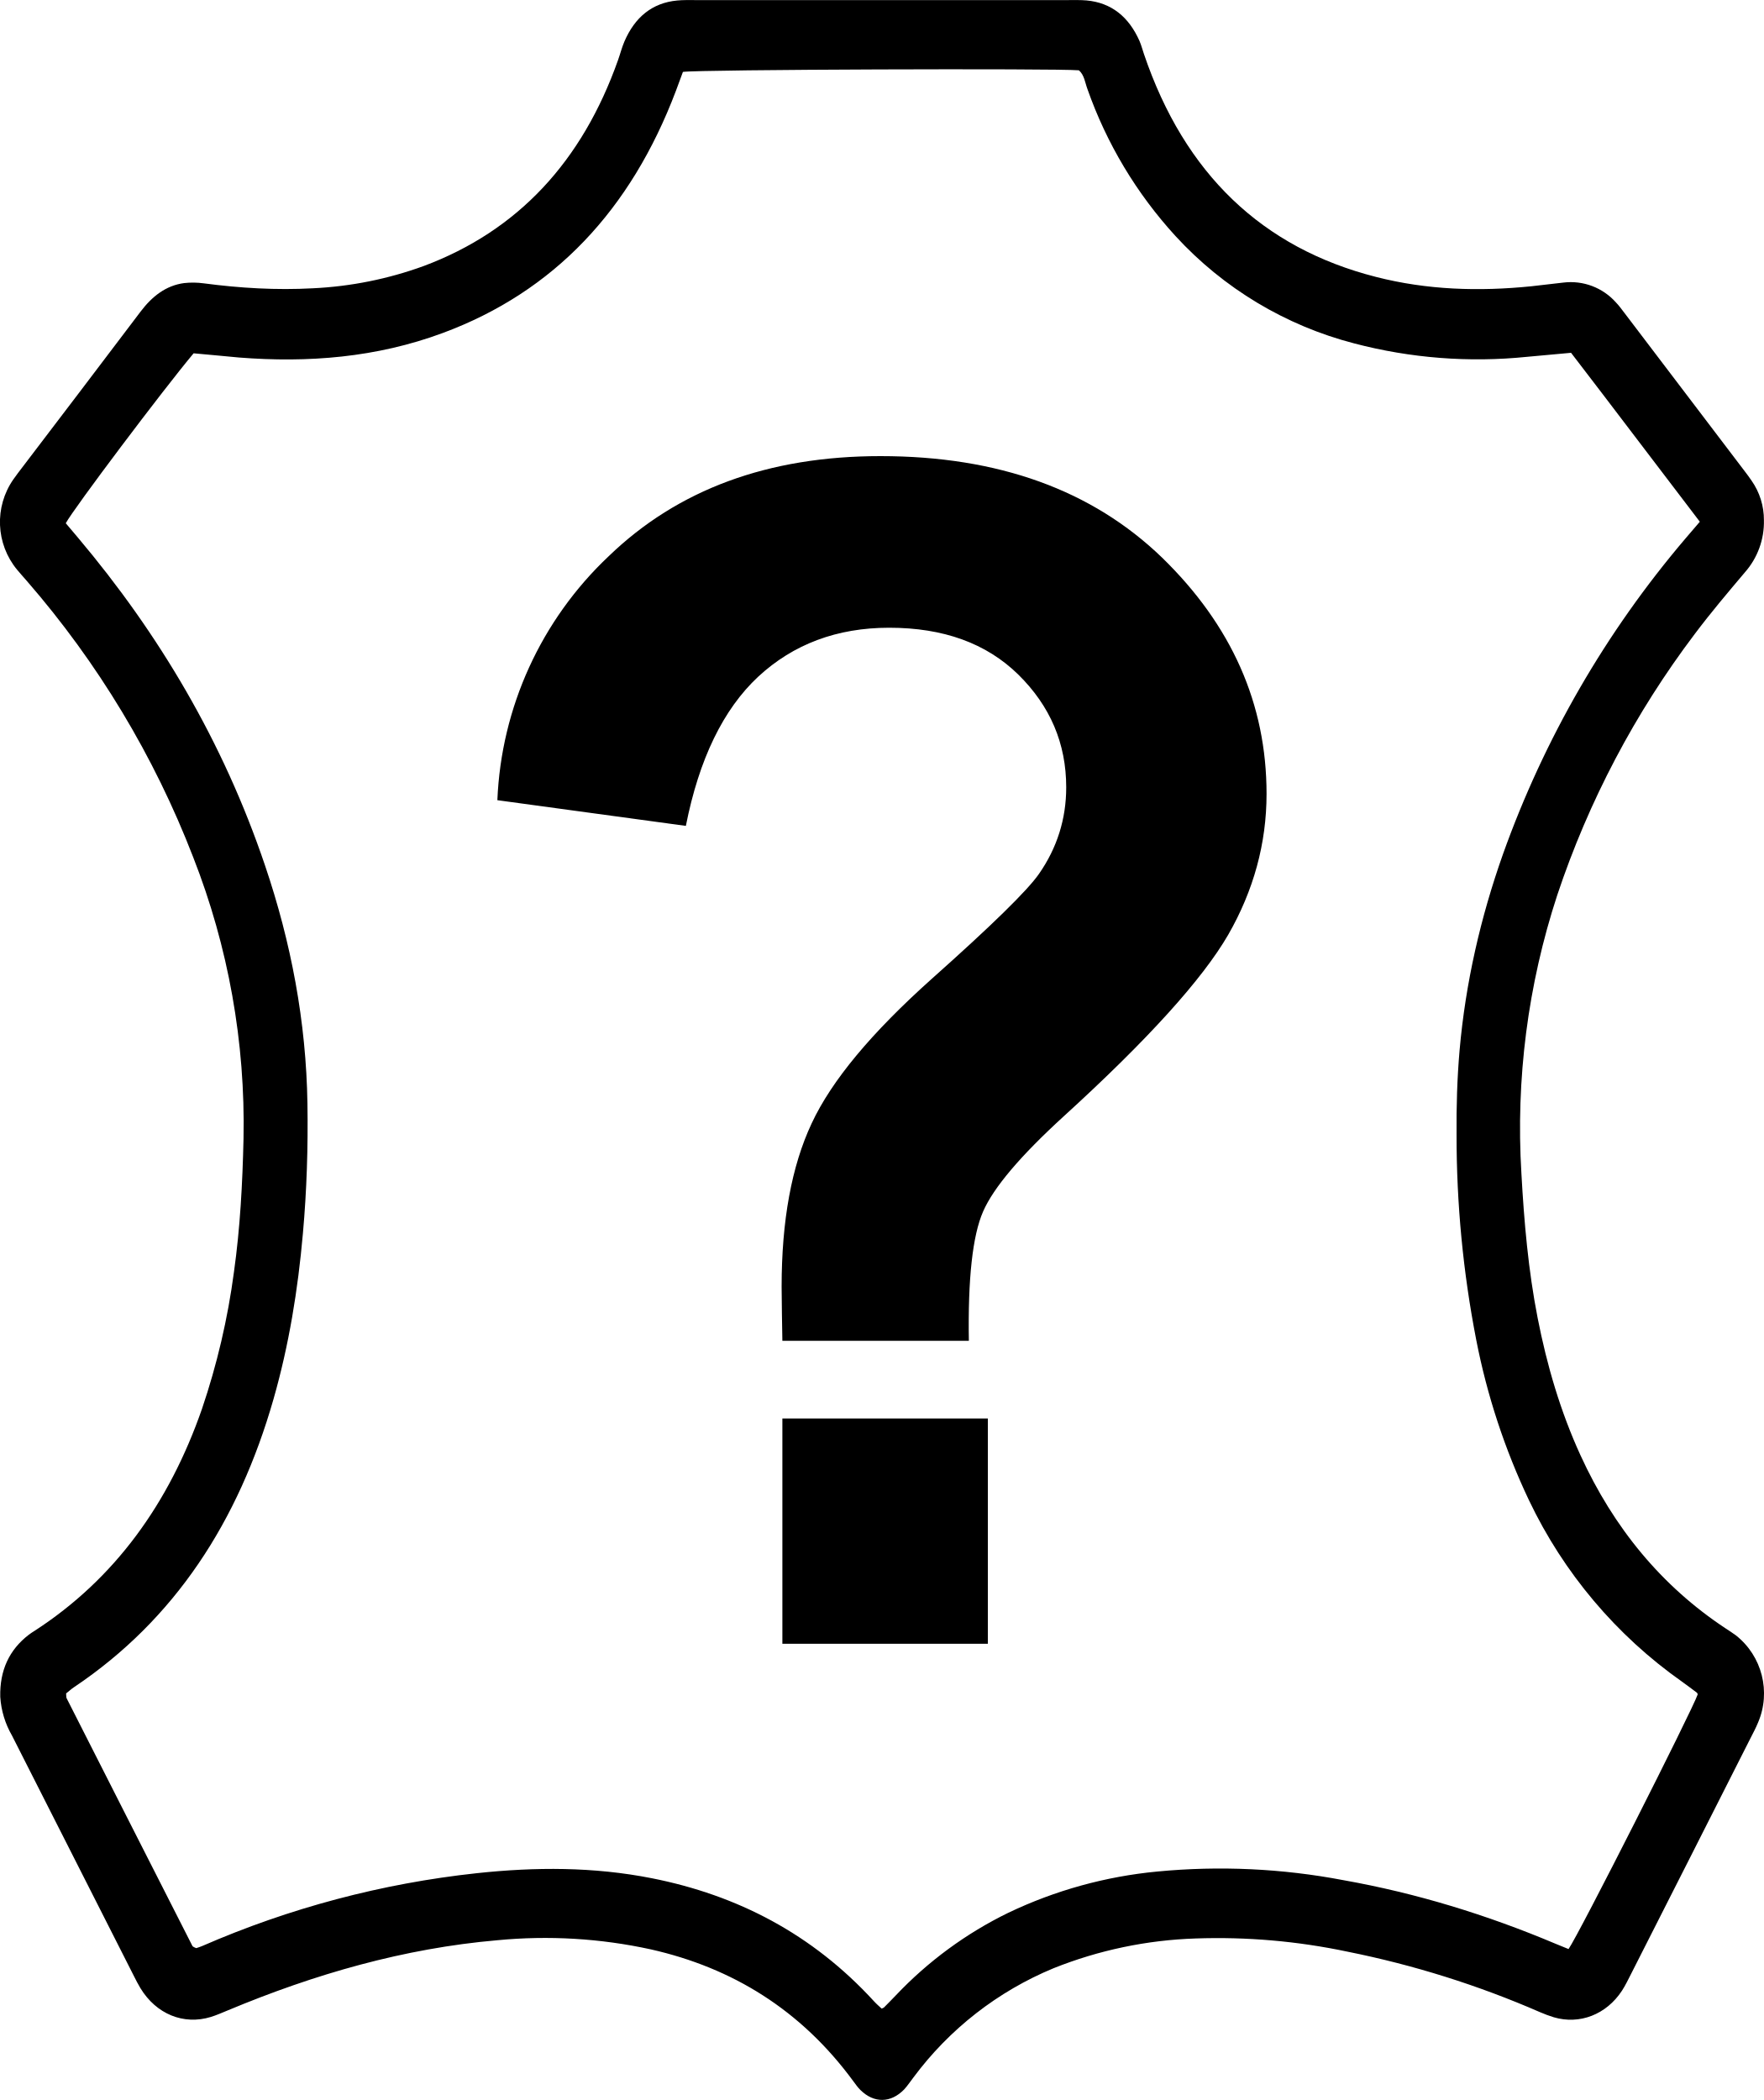
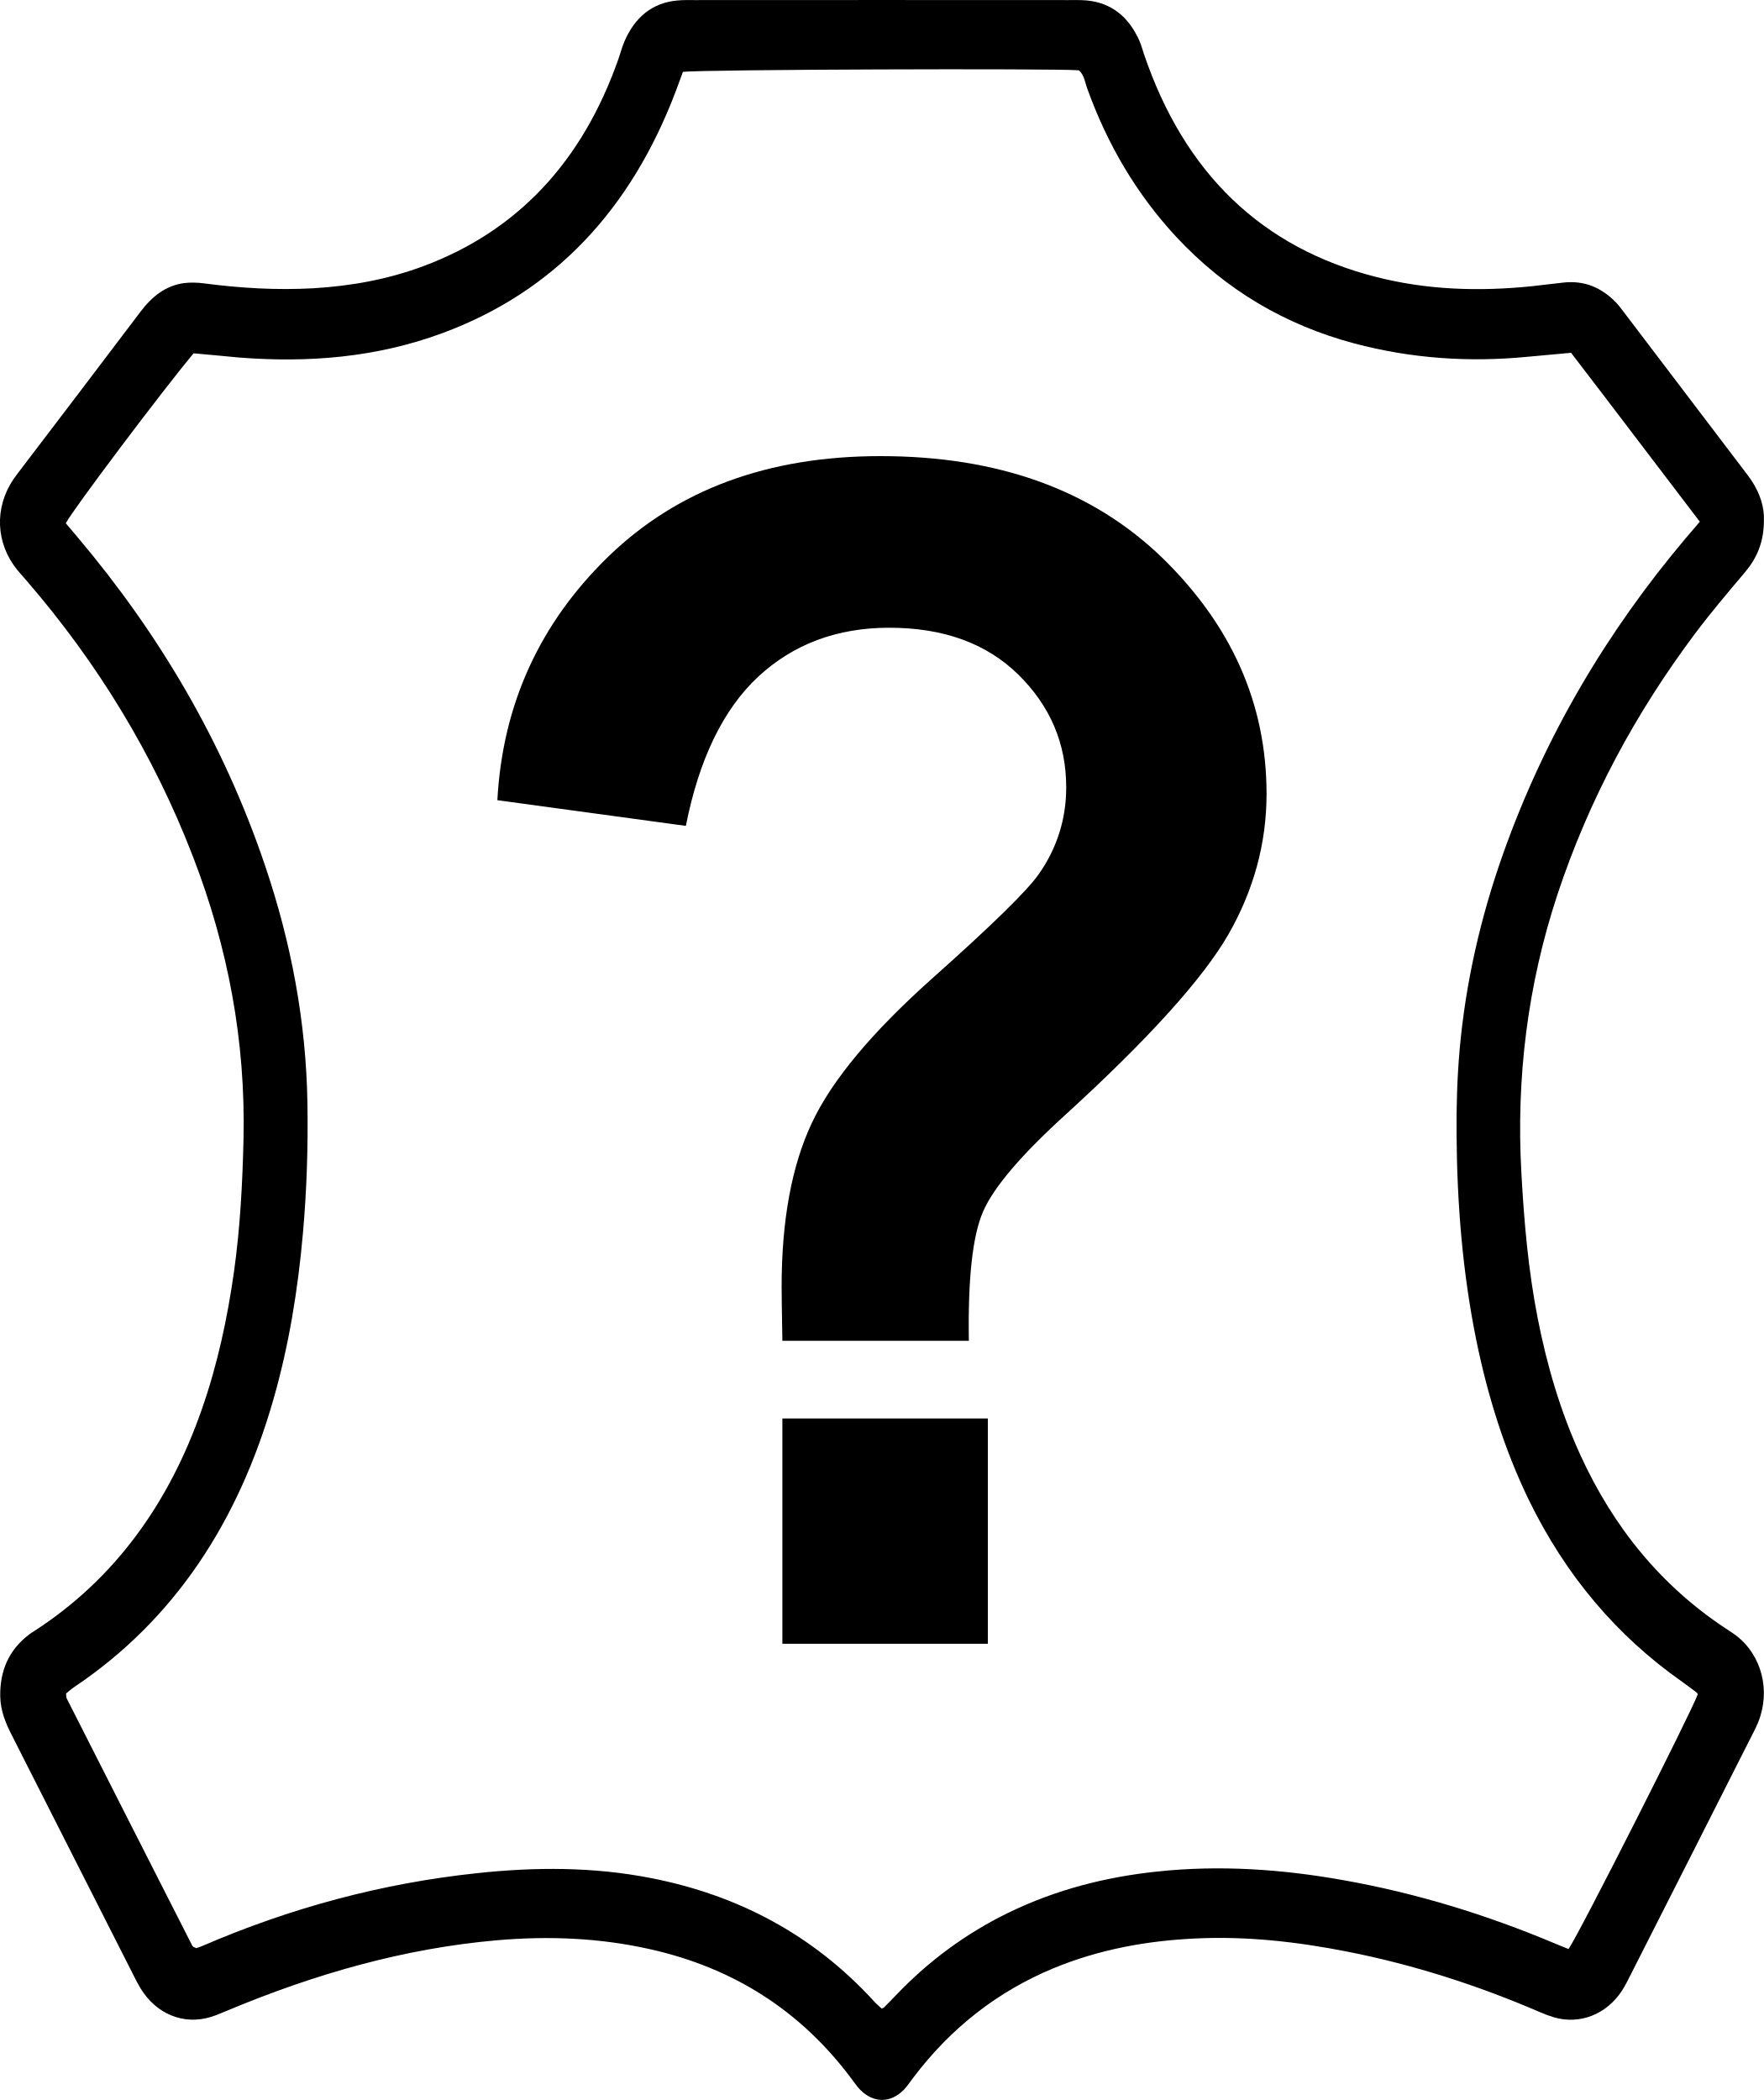
- <svg xmlns="http://www.w3.org/2000/svg" width="21" height="25">
-   <path fill-rule="evenodd" d="M20.773 6.813c-.203.24-.407.481-.597.734a10.845 10.845 0 00-1.637 3.108 8.903 8.903 0 00-.427 3.315c.032.578.082 1.152.193 1.719.111.567.272 1.115.51 1.635.396.866.966 1.557 1.724 2.059.042.028.087.056.127.086a.881.881 0 01.263 1.038c-.026.064-.059.125-.09.186-.473.936-.947 1.871-1.421 2.805-.035.068-.068.138-.109.201-.186.284-.504.407-.812.316a1.575 1.575 0 01-.162-.06 11.287 11.287 0 00-2.294-.721 7.476 7.476 0 00-1.807-.157 4.993 4.993 0 00-1.691.354 3.968 3.968 0 00-1.669 1.301c-.037.048-.071.1-.111.143-.159.163-.358.165-.519.007-.032-.031-.058-.069-.085-.105-.625-.852-1.442-1.351-2.41-1.57a5.91 5.91 0 00-1.828-.109c-1.109.096-2.173.402-3.209.835-.066.027-.133.057-.201.078-.325.1-.651-.033-.839-.342-.028-.046-.052-.094-.076-.141L.143 20.662a1.056 1.056 0 01-.14-.462c-.007-.314.106-.559.34-.739.023-.018.048-.033.073-.049.951-.618 1.596-1.513 1.988-2.638a8.584 8.584 0 00.381-1.63c.074-.526.102-1.056.114-1.587a8.698 8.698 0 00-.599-3.352A11.116 11.116 0 00.322 6.919c-.039-.046-.08-.089-.118-.136a.89.89 0 01-.045-1.076l.053-.073c.487-.64.976-1.281 1.462-1.925.137-.181.301-.31.518-.339a.957.957 0 01.233.003c.432.057.866.083 1.3.059a4.471 4.471 0 001.319-.265c1.123-.42 1.887-1.246 2.314-2.453.026-.073.045-.149.075-.219.125-.291.332-.461.628-.489.071-.007.143-.005.214-.005h4.445c.071 0 .143-.002.214.004.296.027.504.194.632.484.021.049.035.103.052.153.485 1.431 1.413 2.311 2.764 2.655.609.156 1.227.174 1.848.111l.382-.044a.72.72 0 01.625.236c.036.037.067.08.099.122l1.436 1.89c.027.036.055.072.08.11a.811.811 0 01.147.471.906.906 0 01-.226.62zM18.703 4.2l-.525.048a5.78 5.78 0 01-2.057-.16 4.376 4.376 0 01-2.127-1.278 5.092 5.092 0 01-1.048-1.749c-.029-.077-.037-.168-.102-.224-.268-.024-4.533-.01-4.714.019l-.084.227c-.535 1.413-1.448 2.39-2.777 2.882-.788.292-1.601.356-2.425.291l-.277-.026-.262-.024C1.943 4.638.874 6.058.783 6.229l.143.169c.968 1.148 1.732 2.435 2.229 3.905.31.915.49 1.859.505 2.837.008.515-.008 1.03-.054 1.544-.059.67-.166 1.329-.35 1.972-.416 1.455-1.175 2.625-2.374 3.429-.035.023-.066.053-.095.075.003.03 0 .047.007.059.498.983.997 1.965 1.496 2.946.003.007.011.01.017.014.006.004.013.006.029.013.019-.006.045-.014.071-.025a11.18 11.18 0 013.268-.867c.698-.075 1.392-.077 2.085.06 1.015.201 1.909.661 2.645 1.465.029.032.062.06.091.087.015-.007.023-.009.028-.014.047-.048.094-.094.14-.143a4.651 4.651 0 011.342-.985 5.265 5.265 0 011.773-.49 7.831 7.831 0 012.214.103c.867.154 1.708.412 2.528.758l.152.062c.117-.162 1.471-2.838 1.538-3.032-.003-.007-.005-.016-.01-.02-.059-.044-.118-.089-.177-.131a5.57 5.57 0 01-1.822-2.16 8.028 8.028 0 01-.628-1.91 12.716 12.716 0 01-.234-2.441c-.003-.335.007-.672.036-1.006.071-.804.25-1.582.517-2.336a12.031 12.031 0 012.171-3.755l.172-.201c-.517-.676-1.024-1.349-1.533-2.011zm-6.037 9.087c-.517.472-.838.85-.963 1.137-.125.287-.181.798-.169 1.538h-2.22a57.134 57.134 0 01-.009-.642c0-.789.119-1.437.357-1.945.238-.512.716-1.083 1.429-1.721.713-.635 1.141-1.053 1.278-1.251.216-.31.324-.655.324-1.03 0-.522-.19-.968-.571-1.343-.38-.372-.891-.557-1.536-.557-.621 0-1.141.195-1.56.583-.416.388-.704.981-.861 1.776l-2.244-.306a4.232 4.232 0 011.325-2.904c.823-.795 1.899-1.192 3.236-1.192 1.403 0 2.519.404 3.352 1.208.828.806 1.244 1.741 1.244 2.813 0 .59-.154 1.15-.457 1.678-.306.528-.957 1.249-1.955 2.158zm-.906 6.282H9.314v-2.682h2.446v2.682z" />
+ <svg xmlns="http://www.w3.org/2000/svg" width="21px" height="25px">
+   <path fill-rule="evenodd" fill="rgb(0, 0, 0)" d="M20.773,6.813 C20.570,7.053 20.366,7.294 20.176,7.547 C19.475,8.484 18.917,9.512 18.539,10.655 C18.186,11.727 18.048,12.832 18.112,13.970 C18.144,14.548 18.194,15.122 18.305,15.689 C18.416,16.256 18.577,16.804 18.815,17.324 C19.211,18.190 19.781,18.881 20.539,19.383 C20.581,19.411 20.626,19.439 20.666,19.469 C20.975,19.705 21.083,20.131 20.929,20.507 C20.903,20.571 20.870,20.632 20.839,20.693 C20.366,21.629 19.892,22.564 19.418,23.498 C19.383,23.566 19.350,23.636 19.309,23.699 C19.123,23.983 18.805,24.106 18.497,24.015 C18.442,23.998 18.388,23.978 18.335,23.955 C17.591,23.634 16.828,23.389 16.041,23.234 C15.443,23.116 14.841,23.048 14.234,23.077 C13.655,23.104 13.088,23.206 12.543,23.431 C11.882,23.705 11.325,24.136 10.874,24.732 C10.837,24.780 10.803,24.832 10.763,24.875 C10.604,25.038 10.405,25.040 10.244,24.882 C10.212,24.851 10.186,24.813 10.159,24.777 C9.534,23.925 8.717,23.426 7.749,23.207 C7.145,23.070 6.536,23.045 5.921,23.098 C4.812,23.194 3.748,23.500 2.712,23.933 C2.646,23.960 2.579,23.990 2.511,24.011 C2.186,24.111 1.860,23.978 1.672,23.669 C1.644,23.623 1.620,23.575 1.596,23.528 C1.112,22.572 0.628,21.617 0.143,20.662 C0.069,20.517 0.007,20.371 0.003,20.200 C-0.004,19.886 0.109,19.641 0.343,19.461 C0.366,19.443 0.391,19.428 0.416,19.412 C1.367,18.794 2.012,17.899 2.404,16.774 C2.588,16.247 2.706,15.701 2.785,15.144 C2.859,14.618 2.887,14.088 2.899,13.557 C2.925,12.392 2.713,11.276 2.300,10.205 C1.827,8.975 1.156,7.887 0.322,6.919 C0.283,6.873 0.242,6.830 0.204,6.783 C-0.051,6.467 -0.069,6.045 0.159,5.707 C0.176,5.682 0.194,5.658 0.212,5.634 C0.699,4.994 1.188,4.353 1.674,3.709 C1.811,3.528 1.975,3.399 2.192,3.370 C2.268,3.361 2.348,3.363 2.425,3.373 C2.857,3.430 3.291,3.456 3.725,3.432 C4.174,3.406 4.617,3.327 5.044,3.167 C6.167,2.747 6.931,1.921 7.358,0.714 C7.384,0.641 7.403,0.565 7.433,0.495 C7.558,0.204 7.765,0.034 8.061,0.006 C8.132,-0.001 8.204,0.001 8.275,0.001 C9.757,0.000 11.239,0.000 12.720,0.001 C12.791,0.001 12.863,-0.001 12.934,0.005 C13.230,0.032 13.438,0.199 13.566,0.489 C13.587,0.538 13.601,0.592 13.618,0.642 C14.103,2.073 15.031,2.953 16.382,3.297 C16.991,3.453 17.609,3.471 18.230,3.408 C18.358,3.394 18.485,3.378 18.612,3.364 C18.854,3.337 19.061,3.418 19.237,3.600 C19.273,3.637 19.304,3.680 19.336,3.722 C19.815,4.352 20.293,4.982 20.772,5.612 C20.799,5.648 20.827,5.684 20.852,5.722 C20.951,5.871 21.005,6.037 20.999,6.193 C20.999,6.455 20.915,6.645 20.773,6.813 ZM18.703,4.200 C18.518,4.217 18.348,4.232 18.178,4.248 C17.485,4.315 16.798,4.268 16.121,4.088 C15.309,3.871 14.592,3.457 13.994,2.810 C13.531,2.309 13.185,1.723 12.946,1.061 C12.917,0.984 12.909,0.893 12.844,0.837 C12.576,0.813 8.311,0.827 8.130,0.856 C8.104,0.926 8.075,1.004 8.046,1.083 C7.511,2.496 6.598,3.473 5.269,3.965 C4.481,4.257 3.668,4.321 2.844,4.256 C2.752,4.248 2.660,4.239 2.567,4.230 C2.476,4.222 2.385,4.213 2.305,4.206 C1.943,4.638 0.874,6.058 0.783,6.229 C0.830,6.284 0.878,6.342 0.926,6.398 C1.894,7.546 2.658,8.833 3.155,10.303 C3.465,11.218 3.645,12.162 3.660,13.140 C3.668,13.655 3.652,14.170 3.606,14.684 C3.547,15.354 3.440,16.013 3.256,16.656 C2.840,18.111 2.081,19.281 0.882,20.085 C0.847,20.108 0.816,20.138 0.787,20.160 C0.790,20.190 0.787,20.207 0.794,20.219 C1.292,21.202 1.791,22.184 2.290,23.165 C2.293,23.172 2.301,23.175 2.307,23.179 C2.313,23.183 2.320,23.185 2.336,23.192 C2.355,23.186 2.381,23.178 2.407,23.167 C3.460,22.712 4.548,22.420 5.675,22.300 C6.373,22.225 7.067,22.223 7.760,22.360 C8.775,22.561 9.669,23.021 10.405,23.825 C10.434,23.857 10.467,23.885 10.496,23.912 C10.511,23.905 10.519,23.903 10.524,23.898 C10.571,23.850 10.618,23.804 10.664,23.755 C11.059,23.340 11.507,23.013 12.006,22.770 C12.572,22.495 13.166,22.344 13.779,22.280 C14.521,22.201 15.259,22.252 15.993,22.383 C16.860,22.537 17.701,22.795 18.521,23.141 C18.573,23.163 18.625,23.183 18.673,23.203 C18.790,23.041 20.144,20.365 20.211,20.171 C20.208,20.164 20.206,20.155 20.201,20.151 C20.142,20.107 20.083,20.062 20.024,20.020 C19.246,19.474 18.638,18.754 18.202,17.860 C17.909,17.256 17.710,16.616 17.574,15.950 C17.411,15.146 17.346,14.331 17.340,13.509 C17.337,13.174 17.347,12.837 17.376,12.503 C17.447,11.699 17.626,10.921 17.893,10.167 C18.392,8.760 19.132,7.518 20.064,6.412 C20.117,6.349 20.171,6.287 20.236,6.211 C19.719,5.535 19.212,4.862 18.703,4.200 ZM12.666,13.287 C12.149,13.759 11.828,14.137 11.703,14.424 C11.578,14.711 11.522,15.222 11.534,15.962 L9.314,15.962 C9.308,15.610 9.305,15.398 9.305,15.320 C9.305,14.531 9.424,13.883 9.662,13.375 C9.900,12.863 10.378,12.292 11.091,11.654 C11.804,11.019 12.232,10.601 12.369,10.403 C12.585,10.093 12.693,9.748 12.693,9.373 C12.693,8.851 12.503,8.405 12.122,8.030 C11.742,7.658 11.231,7.473 10.586,7.473 C9.965,7.473 9.445,7.668 9.026,8.056 C8.610,8.444 8.322,9.037 8.165,9.832 L5.921,9.526 C5.983,8.385 6.426,7.417 7.246,6.622 C8.069,5.827 9.145,5.430 10.482,5.430 C11.885,5.430 13.001,5.834 13.834,6.638 C14.662,7.444 15.078,8.379 15.078,9.451 C15.078,10.041 14.924,10.601 14.621,11.129 C14.315,11.657 13.664,12.378 12.666,13.287 ZM11.760,19.569 L9.314,19.569 L9.314,16.887 L11.760,16.887 L11.760,19.569 Z" />
</svg>
